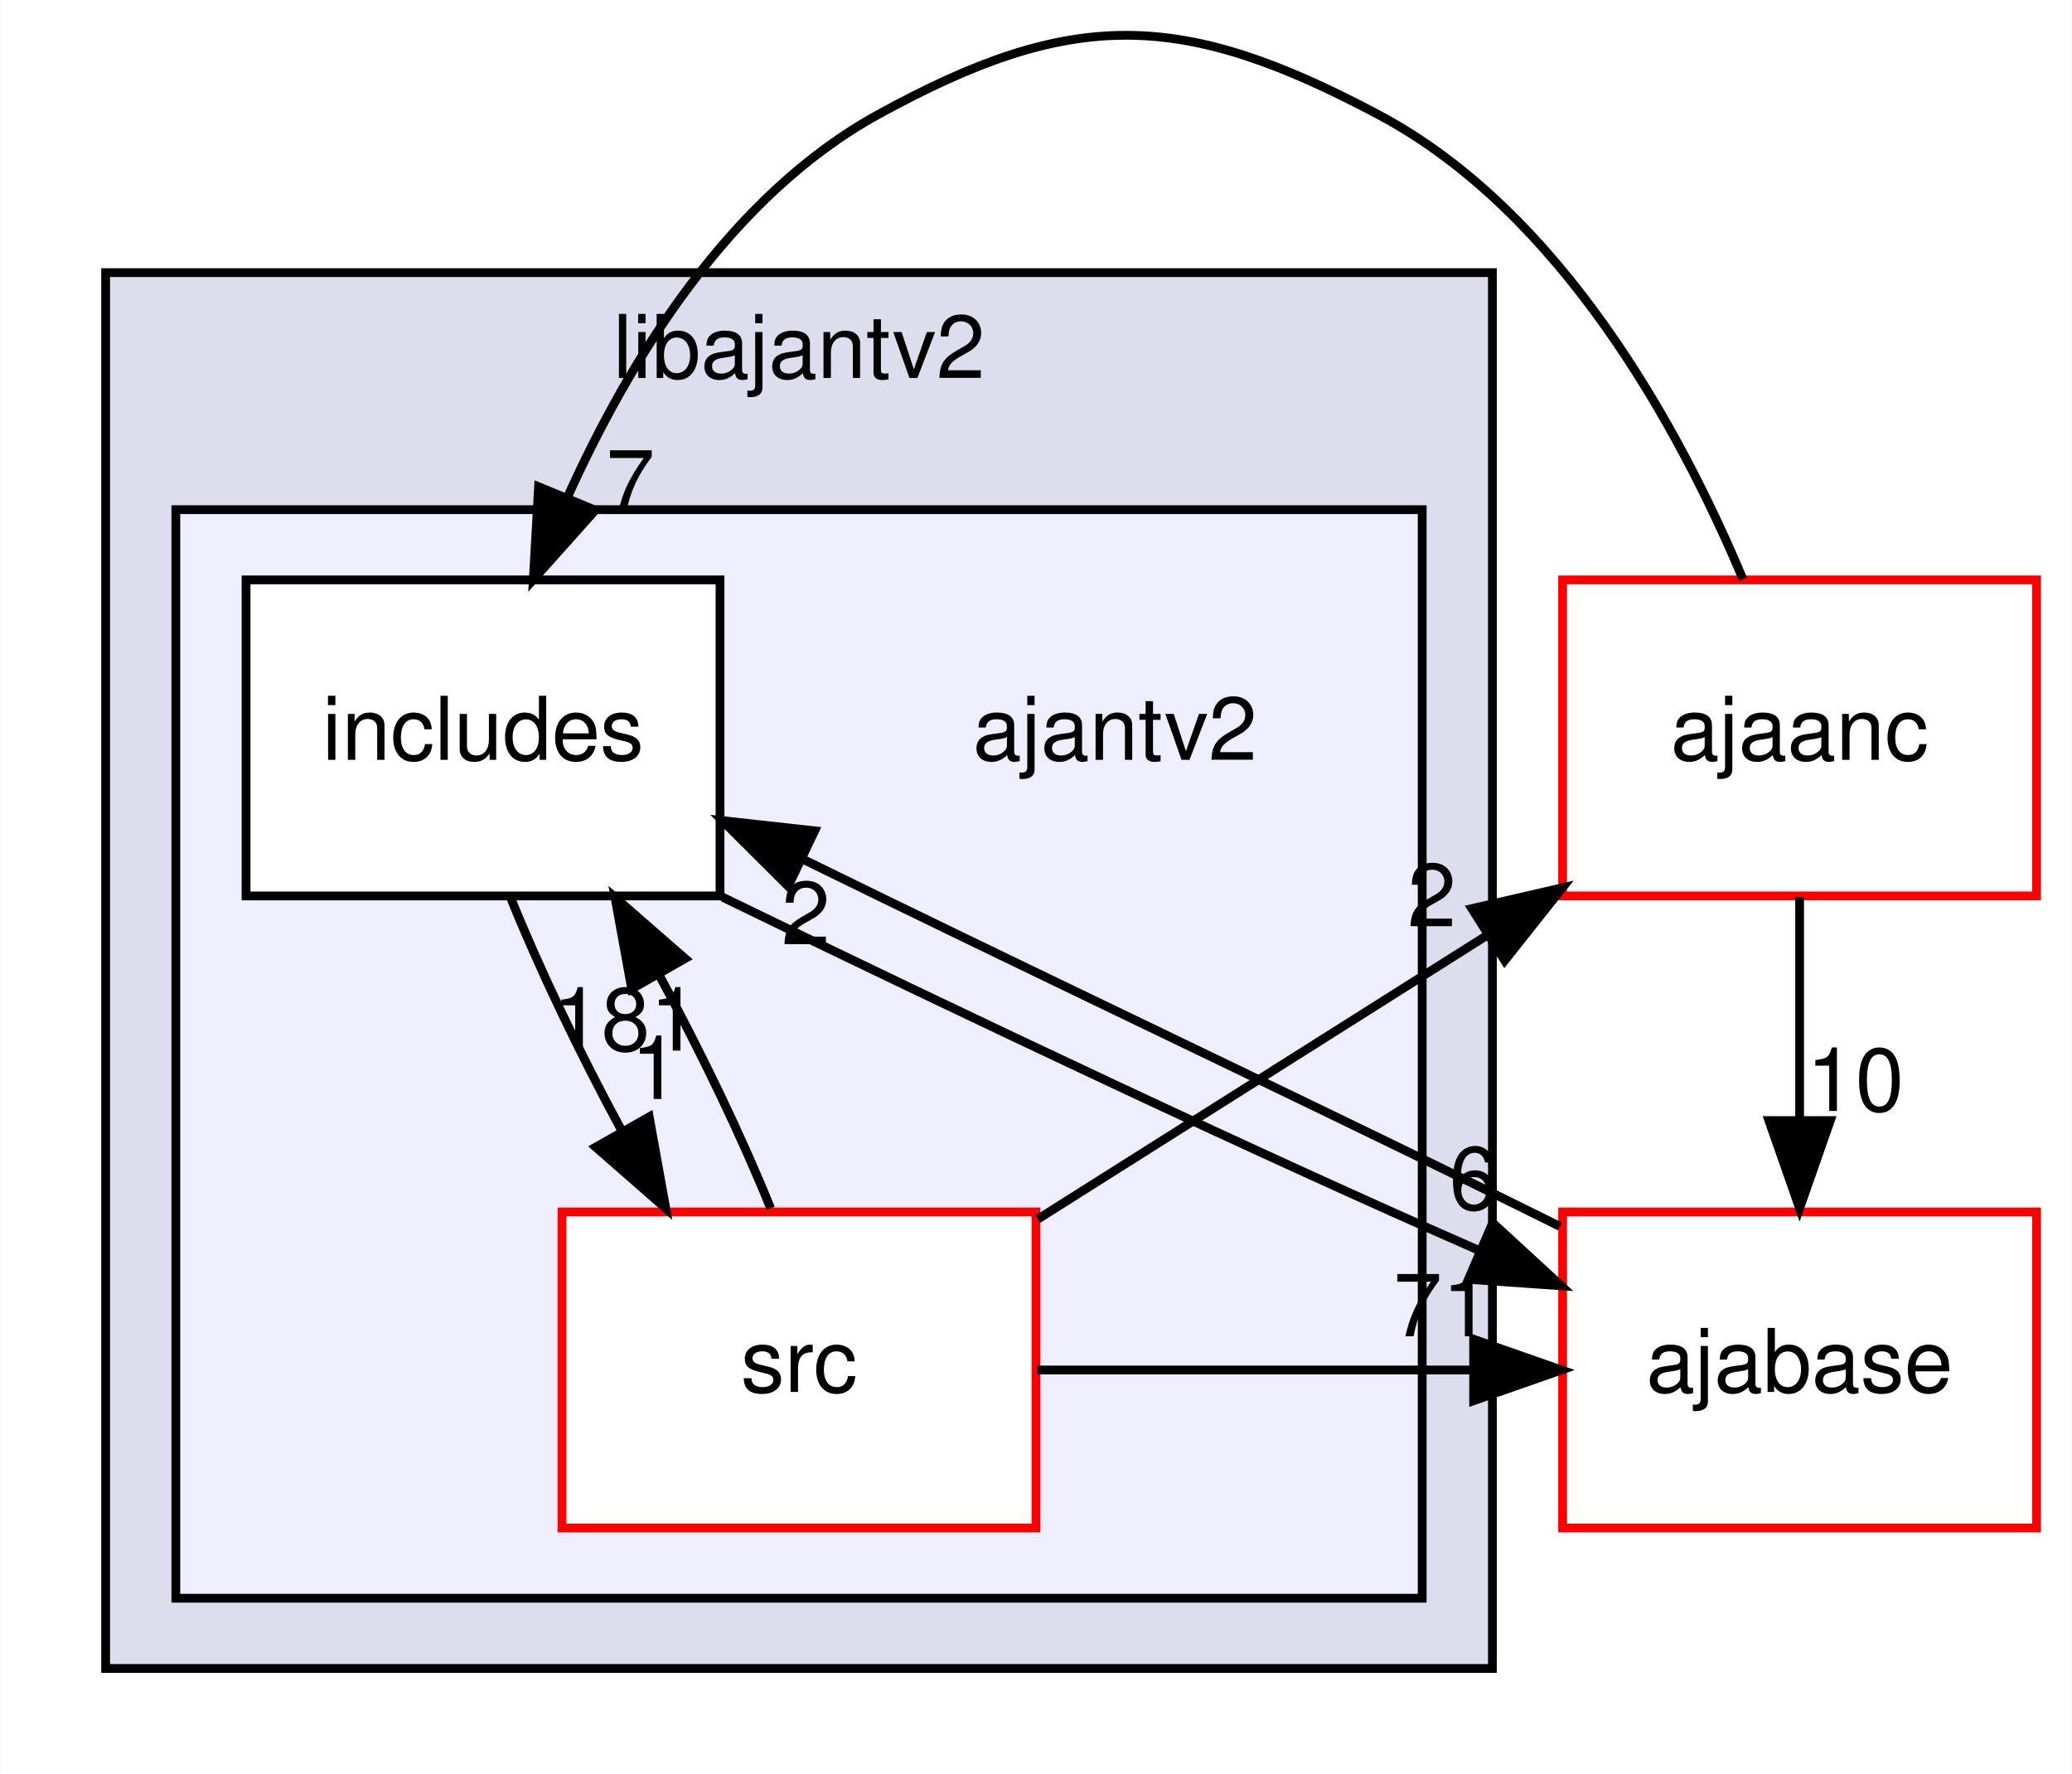
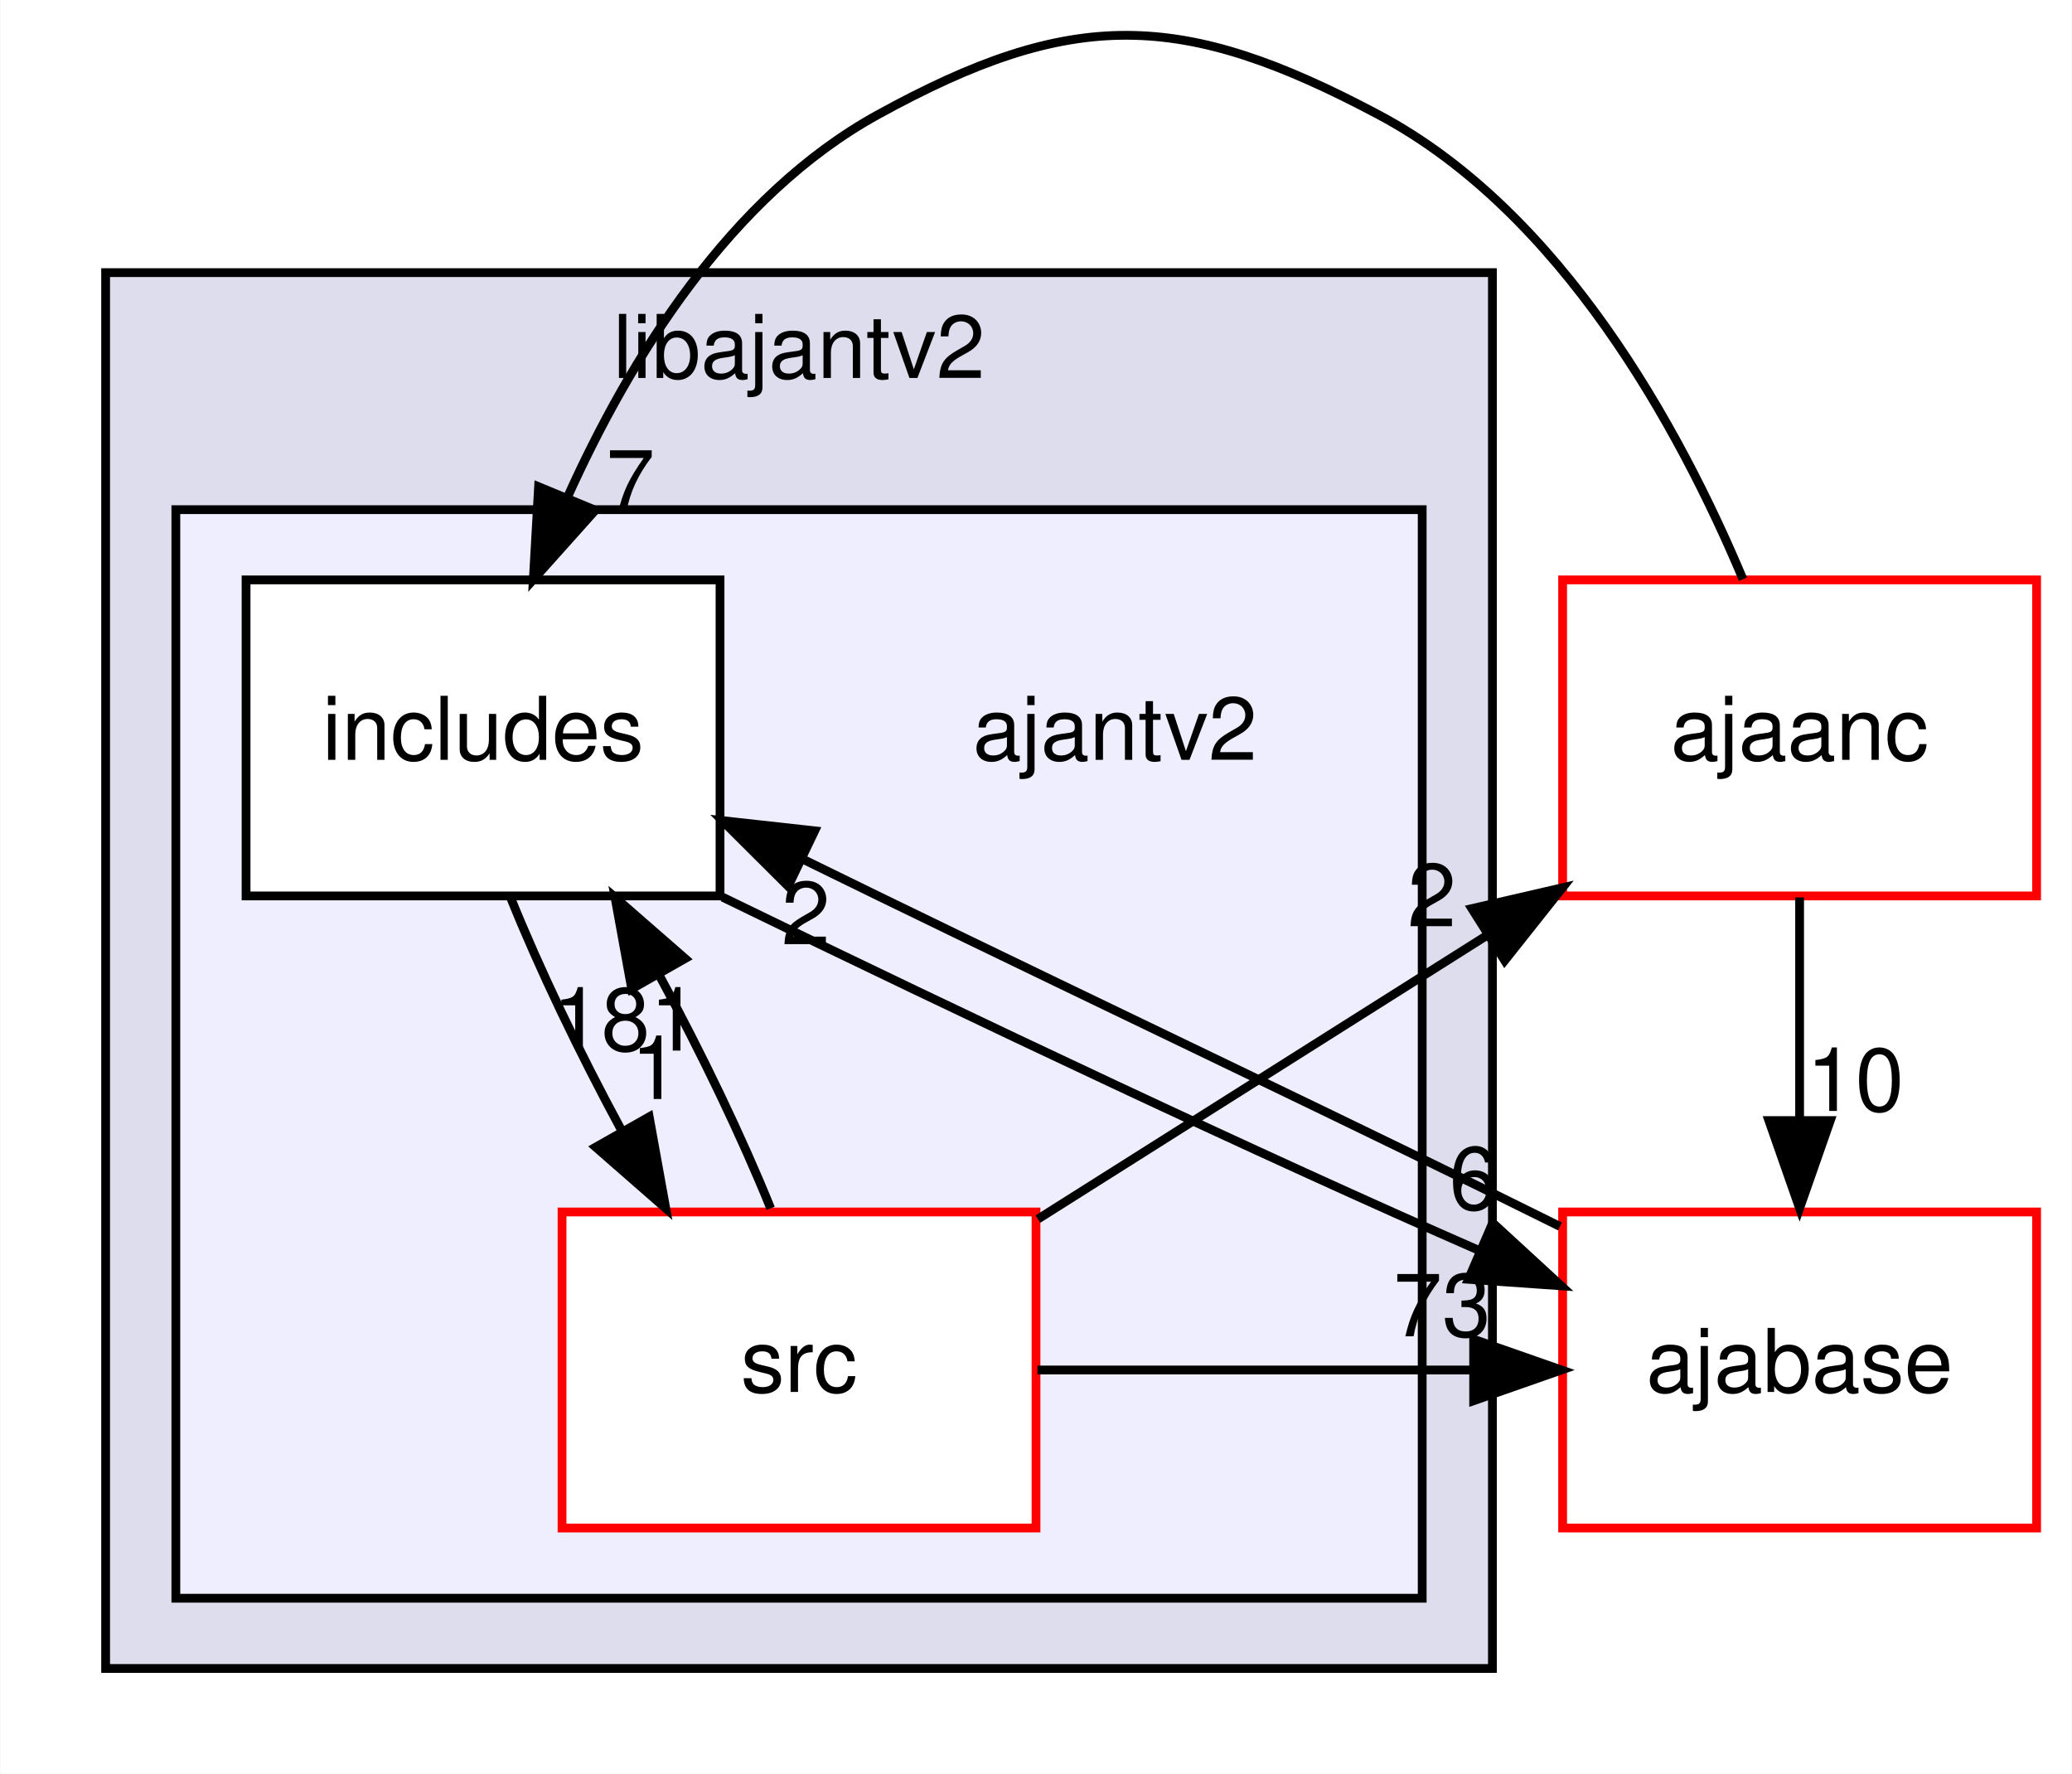
<svg xmlns="http://www.w3.org/2000/svg" xmlns:xlink="http://www.w3.org/1999/xlink" width="236pt" height="202pt" viewBox="0.00 0.00 236.00 202.06">
  <g id="graph0" class="graph" transform="scale(1 1) rotate(0) translate(4 198.0552)">
    <polygon fill="#ffffff" stroke="transparent" points="-4,4 -4,-198.055 232,-198.055 232,4 -4,4" />
    <g id="clust1" class="cluster">
      <g id="a_clust1">
        <a xlink:href="dir_012a9823336f45ecffba9316d6ff6f27.html" target="_top" xlink:title="libajantv2">
          <polygon fill="#ddddee" stroke="#000000" points="8,-8 8,-167 166,-167 166,-8 8,-8" />
          <text text-anchor="middle" x="87" y="-155" font-family="Helvetica,sans-Serif" font-size="10.00" fill="#000000">libajantv2</text>
        </a>
      </g>
    </g>
    <g id="clust2" class="cluster">
      <g id="a_clust2">
        <a xlink:href="dir_dcc334097b934f5294dca7e33f0e0621.html" target="_top">
          <polygon fill="#eeeeff" stroke="#000000" points="16,-16 16,-140 158,-140 158,-16 16,-16" />
        </a>
      </g>
    </g>
    <g id="node1" class="node">
      <text text-anchor="middle" x="123" y="-111.5" font-family="Helvetica,sans-Serif" font-size="10.00" fill="#000000">ajantv2</text>
    </g>
    <g id="node2" class="node">
      <g id="a_node2">
        <a xlink:href="dir_a1e7971ee2787a8222fe6a5c9384fcca.html" target="_top" xlink:title="includes">
          <polygon fill="#ffffff" stroke="#000000" points="78,-132 24,-132 24,-96 78,-96 78,-132" />
          <text text-anchor="middle" x="51" y="-111.5" font-family="Helvetica,sans-Serif" font-size="10.00" fill="#000000">includes</text>
        </a>
      </g>
    </g>
    <g id="node3" class="node">
      <g id="a_node3">
        <a xlink:href="dir_d66cab0a9fa222c6d93e473efea2c462.html" target="_top" xlink:title="src">
          <polygon fill="#ffffff" stroke="#ff0000" points="114,-60 60,-60 60,-24 114,-24 114,-60" />
          <text text-anchor="middle" x="87" y="-39.5" font-family="Helvetica,sans-Serif" font-size="10.00" fill="#000000">src</text>
        </a>
      </g>
    </g>
    <g id="edge1" class="edge">
      <path fill="none" stroke="#000000" d="M54.132,-95.831C57.368,-87.793 61.975,-78.167 66.783,-69.292" />
      <polygon fill="#000000" stroke="#000000" points="69.929,-70.838 71.817,-60.413 63.84,-67.386 69.929,-70.838" />
      <g id="a_edge1-headlabel">
        <a xlink:href="dir_000016_000017.html" target="_top" xlink:title="1">
          <text text-anchor="middle" x="70.626" y="-72.866" font-family="Helvetica,sans-Serif" font-size="10.00" fill="#000000">1</text>
        </a>
      </g>
    </g>
    <g id="node5" class="node">
      <g id="a_node5">
        <a xlink:href="dir_e87eb6ce74e63cd1183c59eb94e728a6.html" target="_top" xlink:title="ajabase">
          <polygon fill="#ffffff" stroke="#ff0000" points="228,-60 174,-60 174,-24 228,-24 228,-60" />
          <text text-anchor="middle" x="201" y="-39.5" font-family="Helvetica,sans-Serif" font-size="10.00" fill="#000000">ajabase</text>
        </a>
      </g>
    </g>
    <g id="edge2" class="edge">
      <path fill="none" stroke="#000000" d="M78.296,-95.856C106.951,-81.911 139.815,-66.399 164.476,-55.618" />
      <polygon fill="#000000" stroke="#000000" points="166.033,-58.758 173.834,-51.589 163.265,-52.329 166.033,-58.758" />
      <g id="a_edge2-headlabel">
        <a xlink:href="dir_000016_000004.html" target="_top" xlink:title="6">
          <text text-anchor="middle" x="163.854" y="-60.287" font-family="Helvetica,sans-Serif" font-size="10.00" fill="#000000">6</text>
        </a>
      </g>
    </g>
    <g id="edge3" class="edge">
      <path fill="none" stroke="#000000" d="M83.769,-60.413C80.506,-68.484 75.883,-78.118 71.071,-86.978" />
      <polygon fill="#000000" stroke="#000000" points="67.937,-85.408 66.037,-95.831 74.022,-88.868 67.937,-85.408" />
      <g id="a_edge3-headlabel">
        <a xlink:href="dir_000017_000016.html" target="_top" xlink:title="181">
          <text text-anchor="middle" x="67.246" y="-78.38" font-family="Helvetica,sans-Serif" font-size="10.00" fill="#000000">181</text>
        </a>
      </g>
    </g>
    <g id="node4" class="node">
      <g id="a_node4">
        <a xlink:href="dir_b59e94d4ad5c664834b28d5f17def224.html" target="_top" xlink:title="ajaanc">
          <polygon fill="#ffffff" stroke="#ff0000" points="228,-132 174,-132 174,-96 228,-96 228,-132" />
          <text text-anchor="middle" x="201" y="-111.5" font-family="Helvetica,sans-Serif" font-size="10.00" fill="#000000">ajaanc</text>
        </a>
      </g>
    </g>
    <g id="edge4" class="edge">
      <path fill="none" stroke="#000000" d="M114.218,-59.19C129.475,-68.826 148.69,-80.962 165.159,-91.364" />
      <polygon fill="#000000" stroke="#000000" points="163.66,-94.556 173.984,-96.937 167.398,-88.638 163.66,-94.556" />
      <g id="a_edge4-headlabel">
        <a xlink:href="dir_000017_000001.html" target="_top" xlink:title="2">
          <text text-anchor="middle" x="159.104" y="-92.537" font-family="Helvetica,sans-Serif" font-size="10.00" fill="#000000">2</text>
        </a>
      </g>
    </g>
    <g id="edge5" class="edge">
      <path fill="none" stroke="#000000" d="M114.164,-42C130.644,-42 147.123,-42 163.603,-42" />
      <polygon fill="#000000" stroke="#000000" points="163.864,-45.5 173.864,-42 163.864,-38.5 163.864,-45.5" />
      <g id="a_edge5-headlabel">
-         <a xlink:href="dir_000017_000004.html" target="_top" xlink:title="71">
-           <text text-anchor="middle" x="160.269" y="-45.839" font-family="Helvetica,sans-Serif" font-size="10.00" fill="#000000">71</text>
+         <a xlink:href="dir_000017_000004.html" target="_top" xlink:title="73">
+           <text text-anchor="middle" x="160.269" y="-45.839" font-family="Helvetica,sans-Serif" font-size="10.00" fill="#000000">73</text>
        </a>
      </g>
    </g>
    <g id="edge6" class="edge">
      <path fill="none" stroke="#000000" d="M194.548,-132.077C187.35,-149.203 173.894,-173.905 153,-185 130.626,-196.881 118.196,-197.211 96,-185 79.164,-175.738 67.742,-157.221 60.619,-141.419" />
      <polygon fill="#000000" stroke="#000000" points="63.793,-139.935 56.729,-132.038 57.327,-142.616 63.793,-139.935" />
      <g id="a_edge6-headlabel">
        <a xlink:href="dir_000001_000016.html" target="_top" xlink:title="7">
          <text text-anchor="middle" x="67.792" y="-139.668" font-family="Helvetica,sans-Serif" font-size="10.00" fill="#000000">7</text>
        </a>
      </g>
    </g>
    <g id="edge7" class="edge">
      <path fill="none" stroke="#000000" d="M201,-95.831C201,-88.131 201,-78.974 201,-70.417" />
      <polygon fill="#000000" stroke="#000000" points="204.5,-70.413 201,-60.413 197.5,-70.413 204.5,-70.413" />
      <g id="a_edge7-headlabel">
        <a xlink:href="dir_000001_000004.html" target="_top" xlink:title="10">
          <text text-anchor="middle" x="207.339" y="-71.508" font-family="Helvetica,sans-Serif" font-size="10.00" fill="#000000">10</text>
        </a>
      </g>
    </g>
    <g id="edge8" class="edge">
      <path fill="none" stroke="#000000" d="M173.692,-58.352C152.383,-68.963 122.386,-83.156 96,-96 93.261,-97.333 90.411,-98.734 87.523,-100.142" />
      <polygon fill="#000000" stroke="#000000" points="85.762,-97.104 78.256,-104.582 88.787,-103.417 85.762,-97.104" />
      <g id="a_edge8-headlabel">
        <a xlink:href="dir_000004_000016.html" target="_top" xlink:title="2">
          <text text-anchor="middle" x="87.777" y="-90.49" font-family="Helvetica,sans-Serif" font-size="10.00" fill="#000000">2</text>
        </a>
      </g>
    </g>
  </g>
</svg>
